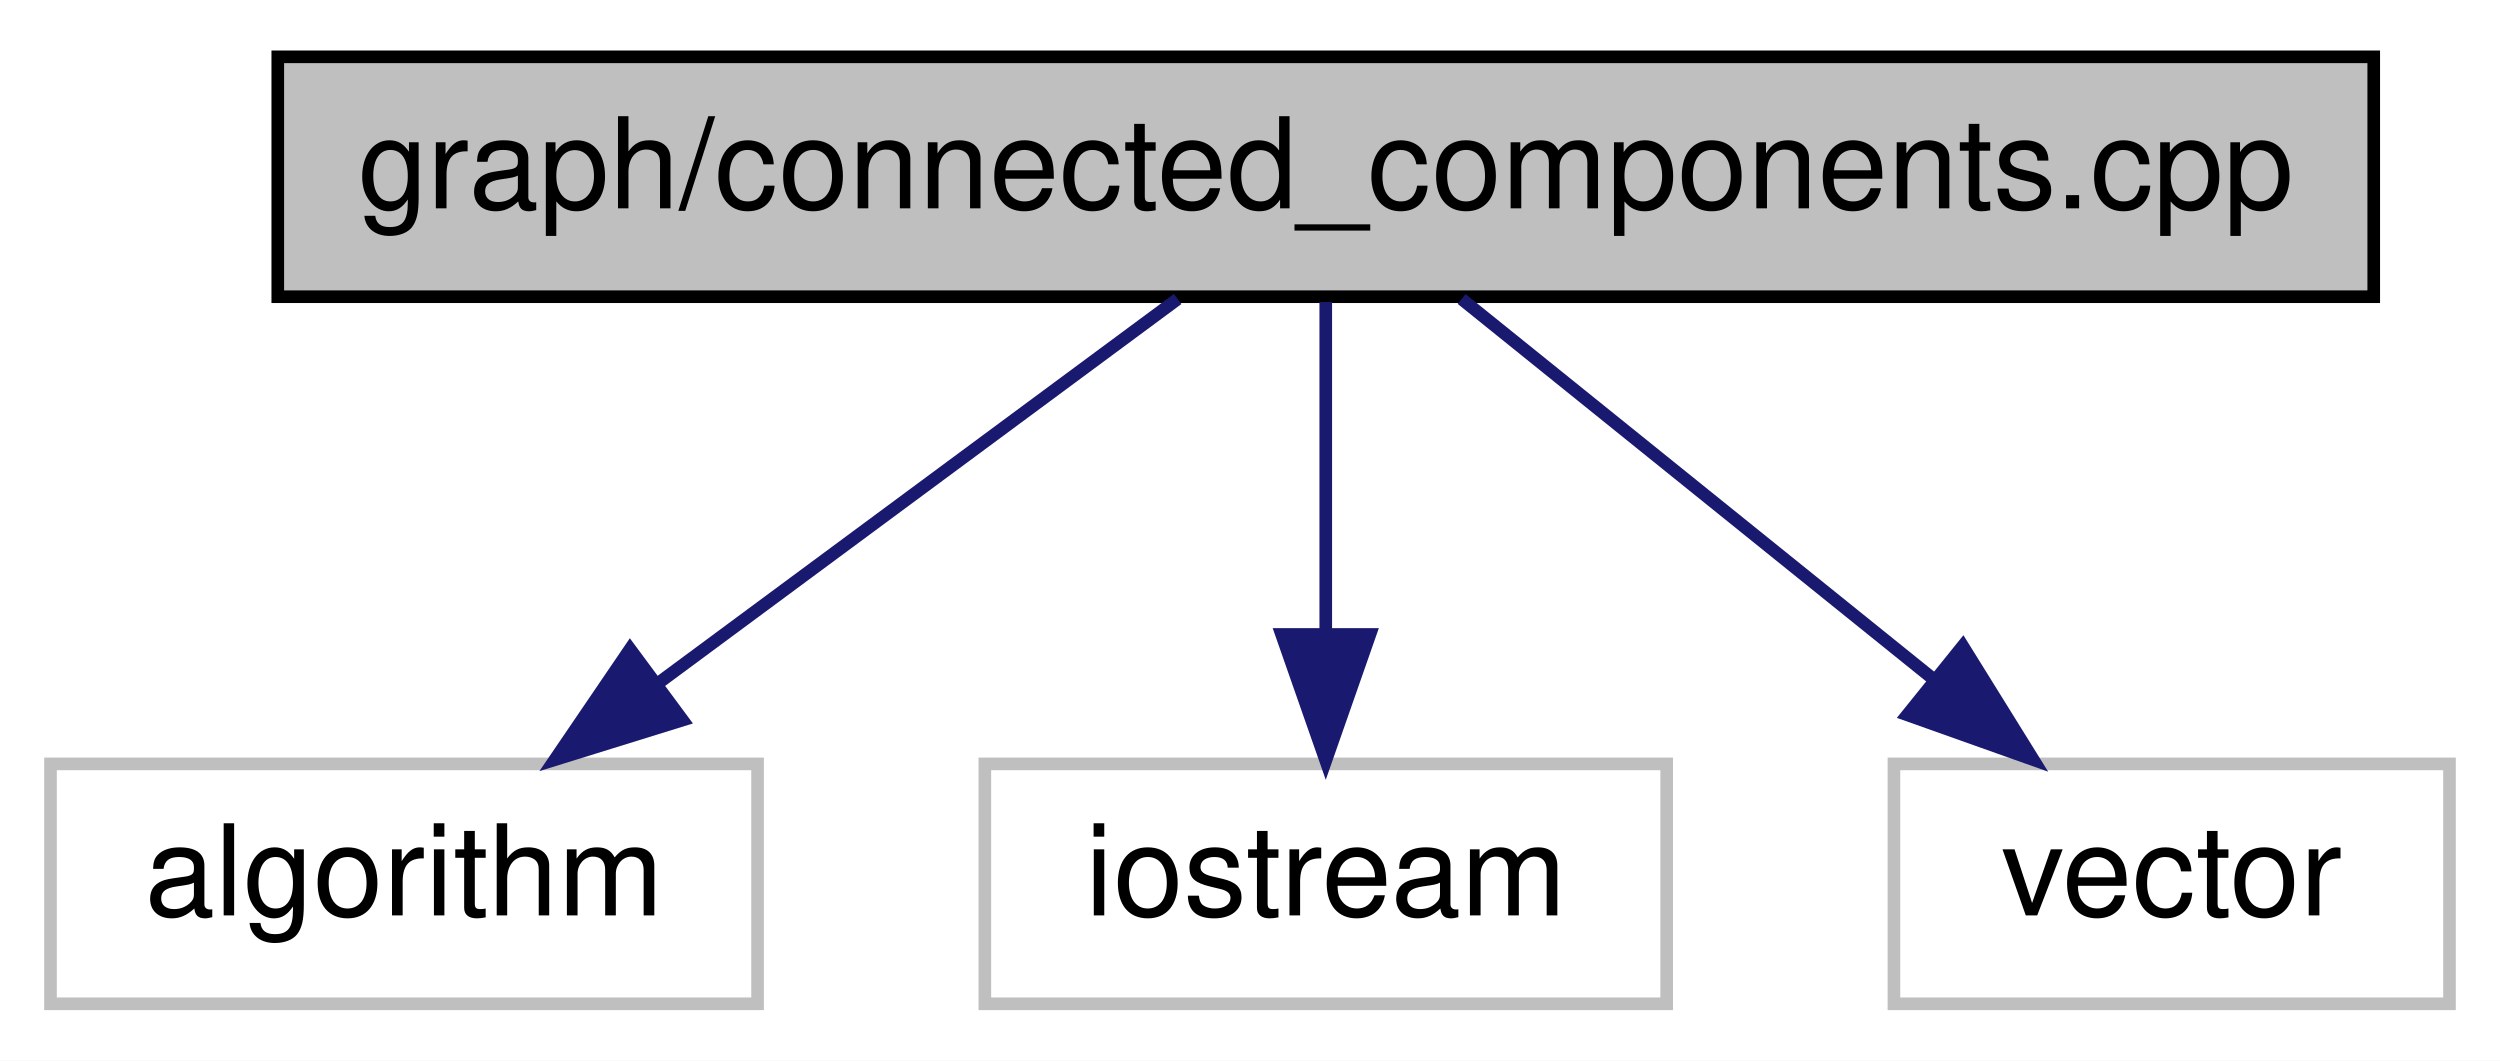
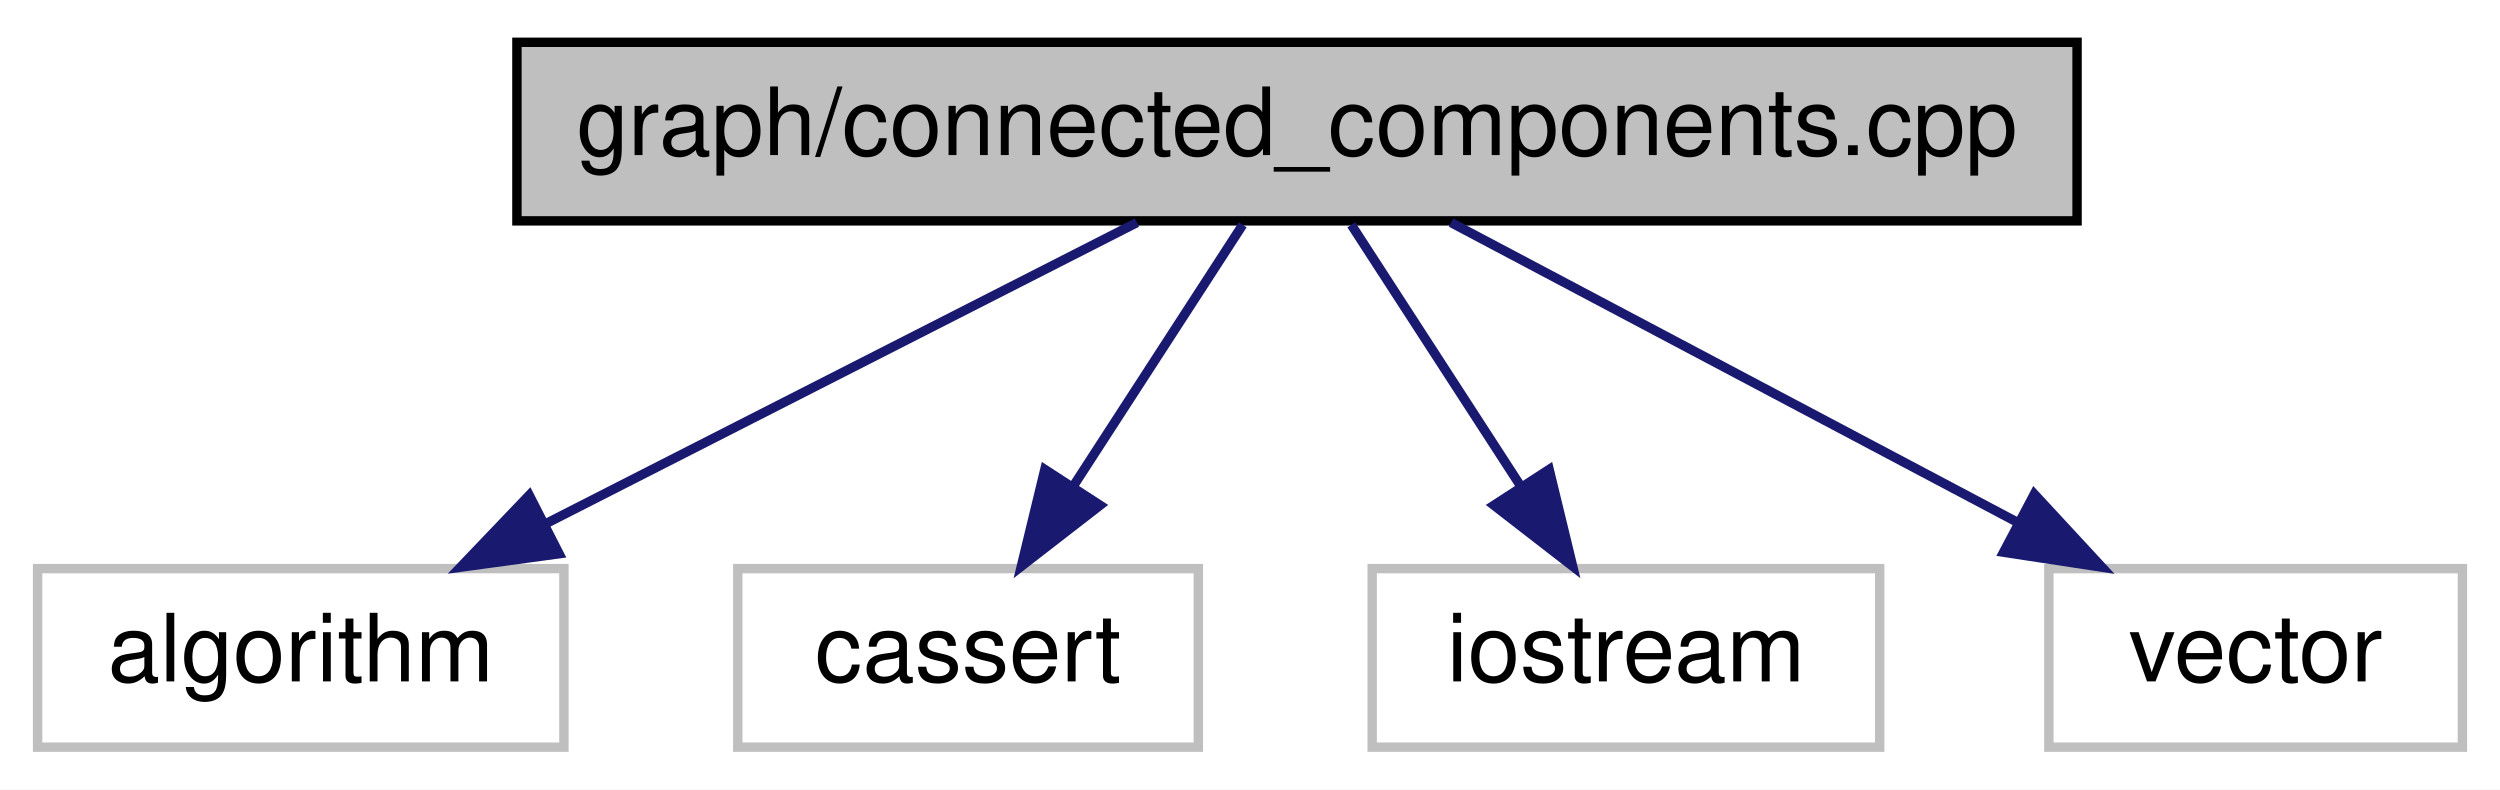
- <svg xmlns="http://www.w3.org/2000/svg" xmlns:xlink="http://www.w3.org/1999/xlink" width="198pt" height="84pt" viewBox="0.00 0.00 198.00 84.00">
+ <svg xmlns="http://www.w3.org/2000/svg" xmlns:xlink="http://www.w3.org/1999/xlink" width="266pt" height="84pt" viewBox="0.00 0.00 266.00 84.00">
  <g id="graph0" class="graph" transform="scale(1 1) rotate(0) translate(4 80)">
-     <polygon fill="white" stroke="transparent" points="-4,4 -4,-80 194,-80 194,4 -4,4" />
+     <polygon fill="white" stroke="transparent" points="-4,4 -4,-80 262,-80 262,4 -4,4" />
    <g id="node1" class="node">
      <g id="a_node1">
        <a xlink:title="Graph Connected Components (Connected Components)">
-           <polygon fill="#bfbfbf" stroke="black" points="18,-56.5 18,-75.5 184,-75.5 184,-56.5 18,-56.5" />
-           <text text-anchor="middle" x="101" y="-63.5" font-family="Helvetica,sans-Serif" font-size="10.00">graph/connected_components.cpp</text>
+           <polygon fill="#bfbfbf" stroke="black" points="51,-56.5 51,-75.5 217,-75.5 217,-56.5 51,-56.5" />
+           <text text-anchor="middle" x="134" y="-63.5" font-family="Helvetica,sans-Serif" font-size="10.00">graph/connected_components.cpp</text>
        </a>
      </g>
    </g>
    <g id="node2" class="node">
      <g id="a_node2">
        <a xlink:title=" ">
          <polygon fill="white" stroke="#bfbfbf" points="0,-0.5 0,-19.5 56,-19.5 56,-0.5 0,-0.5" />
          <text text-anchor="middle" x="28" y="-7.5" font-family="Helvetica,sans-Serif" font-size="10.00">algorithm</text>
        </a>
      </g>
    </g>
    <g id="edge1" class="edge">
-       <path fill="none" stroke="midnightblue" d="M89.27,-56.32C78.16,-48.11 61.26,-35.6 48.02,-25.81" />
-       <polygon fill="midnightblue" stroke="midnightblue" points="50.06,-22.97 39.94,-19.83 45.9,-28.59 50.06,-22.97" />
+       <path fill="none" stroke="midnightblue" d="M116.97,-56.32C99.97,-47.66 73.62,-34.24 54.01,-24.25" />
+       <polygon fill="midnightblue" stroke="midnightblue" points="55.49,-21.08 44.99,-19.65 52.31,-27.31 55.49,-21.08" />
    </g>
    <g id="node3" class="node">
      <g id="a_node3">
        <a xlink:title=" ">
-           <polygon fill="white" stroke="#bfbfbf" points="74,-0.5 74,-19.5 128,-19.5 128,-0.5 74,-0.5" />
-           <text text-anchor="middle" x="101" y="-7.5" font-family="Helvetica,sans-Serif" font-size="10.00">iostream</text>
+           <polygon fill="white" stroke="#bfbfbf" points="74.5,-0.5 74.5,-19.5 123.5,-19.5 123.5,-0.5 74.5,-0.5" />
+           <text text-anchor="middle" x="99" y="-7.5" font-family="Helvetica,sans-Serif" font-size="10.00">cassert</text>
        </a>
      </g>
    </g>
    <g id="edge2" class="edge">
-       <path fill="none" stroke="midnightblue" d="M101,-56.08C101,-49.01 101,-38.86 101,-29.99" />
-       <polygon fill="midnightblue" stroke="midnightblue" points="104.5,-29.75 101,-19.75 97.5,-29.75 104.5,-29.75" />
+       <path fill="none" stroke="midnightblue" d="M128.22,-56.08C123.33,-48.53 116.17,-37.49 110.17,-28.23" />
+       <polygon fill="midnightblue" stroke="midnightblue" points="113.05,-26.24 104.67,-19.75 107.17,-30.05 113.05,-26.24" />
    </g>
    <g id="node4" class="node">
      <g id="a_node4">
        <a xlink:title=" ">
-           <polygon fill="white" stroke="#bfbfbf" points="146,-0.5 146,-19.5 190,-19.5 190,-0.5 146,-0.5" />
-           <text text-anchor="middle" x="168" y="-7.5" font-family="Helvetica,sans-Serif" font-size="10.00">vector</text>
+           <polygon fill="white" stroke="#bfbfbf" points="142,-0.5 142,-19.5 196,-19.5 196,-0.5 142,-0.5" />
+           <text text-anchor="middle" x="169" y="-7.5" font-family="Helvetica,sans-Serif" font-size="10.00">iostream</text>
        </a>
      </g>
    </g>
    <g id="edge3" class="edge">
-       <path fill="none" stroke="midnightblue" d="M111.76,-56.32C121.77,-48.26 136.89,-36.08 148.93,-26.37" />
-       <polygon fill="midnightblue" stroke="midnightblue" points="151.45,-28.83 157.04,-19.83 147.06,-23.38 151.45,-28.83" />
+       <path fill="none" stroke="midnightblue" d="M139.78,-56.08C144.67,-48.53 151.83,-37.49 157.83,-28.23" />
+       <polygon fill="midnightblue" stroke="midnightblue" points="160.83,-30.05 163.33,-19.75 154.95,-26.24 160.83,-30.05" />
+     </g>
+     <g id="node5" class="node">
+       <g id="a_node5">
+         <a xlink:title=" ">
+           <polygon fill="white" stroke="#bfbfbf" points="214,-0.5 214,-19.5 258,-19.5 258,-0.5 214,-0.5" />
+           <text text-anchor="middle" x="236" y="-7.5" font-family="Helvetica,sans-Serif" font-size="10.00">vector</text>
+         </a>
+       </g>
+     </g>
+     <g id="edge4" class="edge">
+       <path fill="none" stroke="midnightblue" d="M150.39,-56.32C166.67,-47.7 191.87,-34.36 210.72,-24.39" />
+       <polygon fill="midnightblue" stroke="midnightblue" points="212.45,-27.43 219.65,-19.65 209.18,-21.24 212.45,-27.43" />
    </g>
  </g>
</svg>
